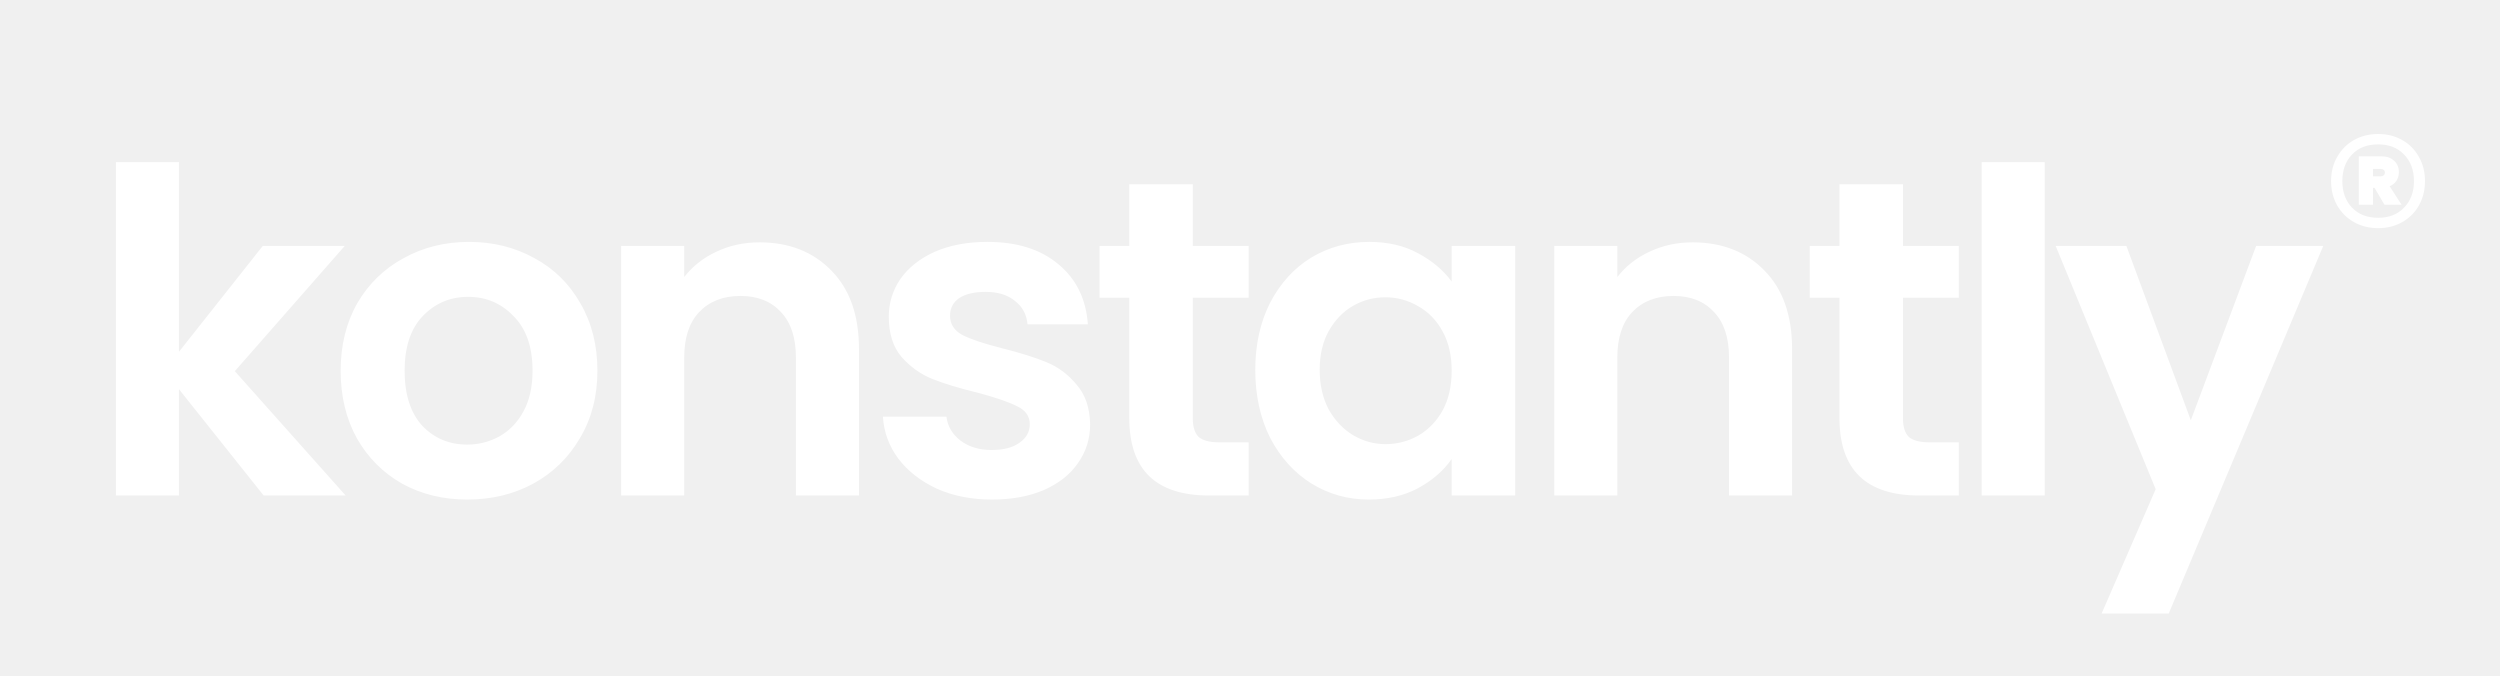
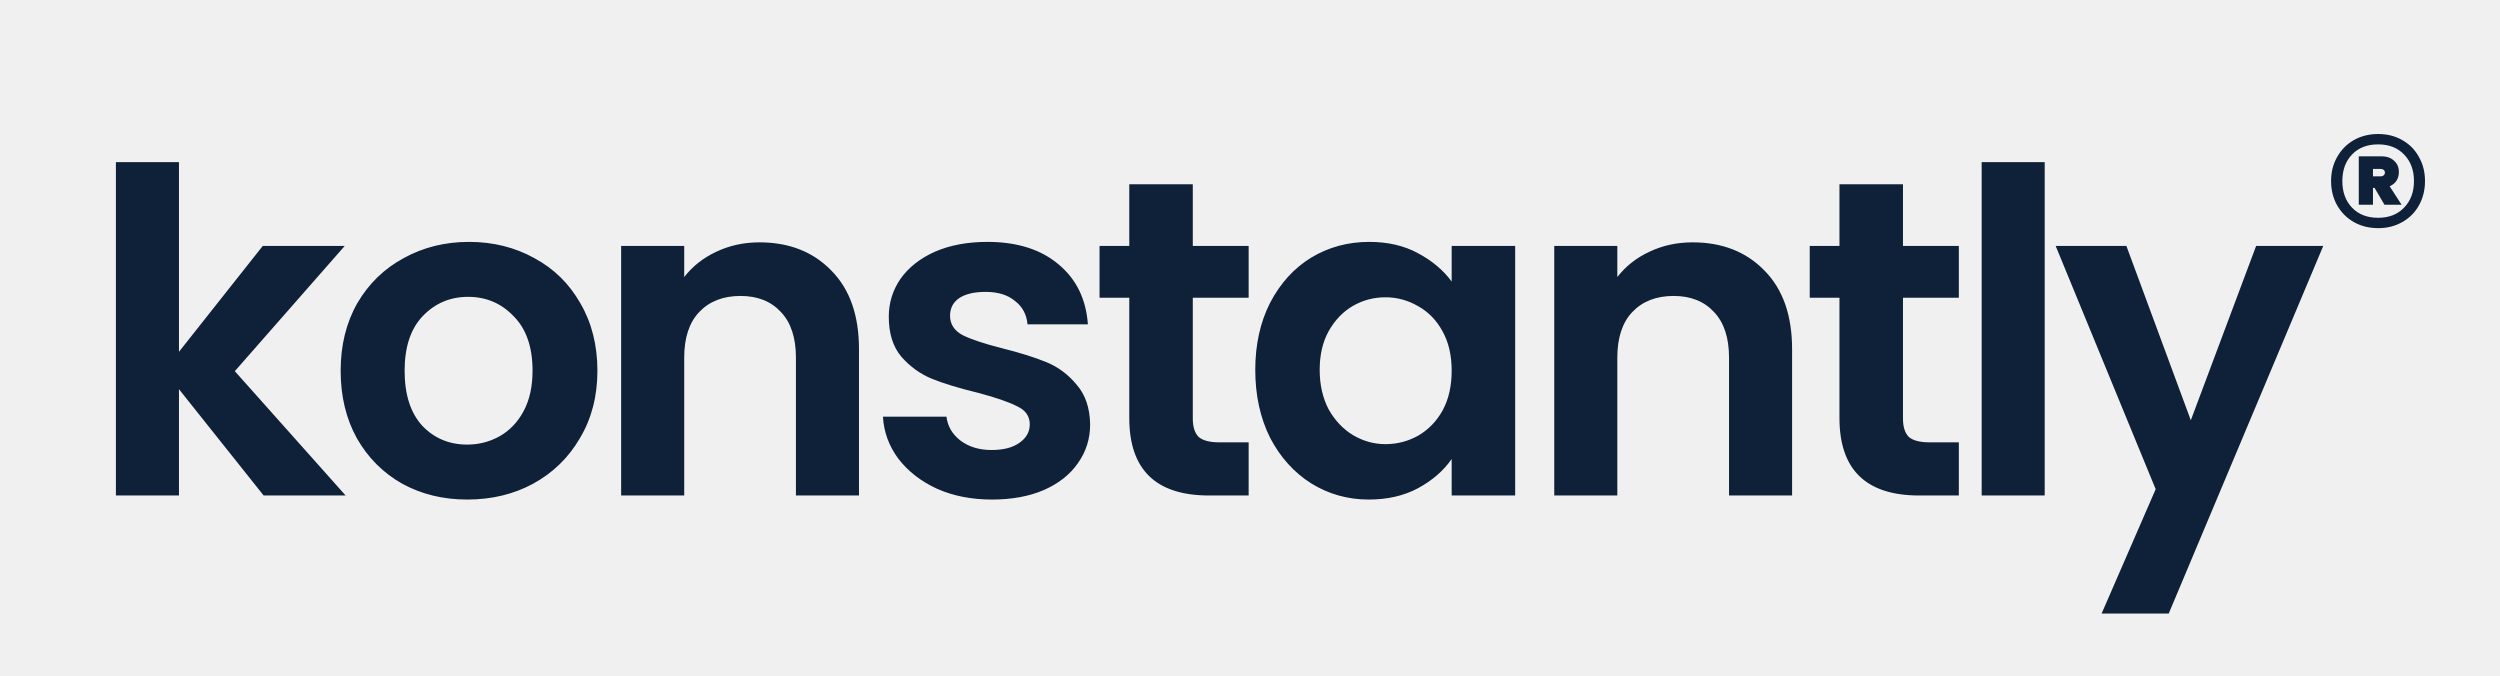
<svg xmlns="http://www.w3.org/2000/svg" width="111" height="30" viewBox="0 0 111 30" fill="none">
-   <path d="M105.59 5.95C105.99 5.95 106.347 6.04 106.66 6.22C106.98 6.4 107.227 6.65 107.4 6.97C107.58 7.283 107.67 7.64 107.67 8.04C107.67 8.44 107.58 8.8 107.4 9.12C107.227 9.433 106.98 9.68 106.66 9.86C106.347 10.04 105.99 10.13 105.59 10.13C105.19 10.13 104.83 10.04 104.51 9.86C104.197 9.68 103.95 9.433 103.77 9.12C103.59 8.8 103.5 8.44 103.5 8.04C103.5 7.64 103.59 7.283 103.77 6.97C103.95 6.65 104.197 6.4 104.51 6.22C104.83 6.04 105.19 5.95 105.59 5.95ZM105.59 9.67C106.07 9.67 106.453 9.52 106.74 9.22C107.033 8.92 107.18 8.527 107.18 8.04C107.18 7.553 107.033 7.16 106.74 6.86C106.453 6.56 106.07 6.41 105.59 6.41C105.103 6.41 104.717 6.56 104.43 6.86C104.143 7.16 104 7.553 104 8.04C104 8.527 104.143 8.92 104.43 9.22C104.717 9.52 105.103 9.67 105.59 9.67ZM106.51 7.64C106.51 7.787 106.473 7.917 106.4 8.03C106.327 8.137 106.227 8.217 106.1 8.27L106.63 9.09H105.87L105.43 8.34H105.36V9.09H104.73V6.94H105.74C105.973 6.94 106.16 7.007 106.3 7.14C106.44 7.267 106.51 7.433 106.51 7.64ZM105.36 7.83H105.7C105.753 7.83 105.797 7.817 105.83 7.79C105.87 7.757 105.89 7.713 105.89 7.66C105.89 7.607 105.87 7.567 105.83 7.54C105.797 7.513 105.753 7.5 105.7 7.5H105.36V7.83Z" fill="white" />
-   <path d="M11.706 22L7.946 17.28V22H5.146V7.2H7.946V15.62L11.666 10.92H15.306L10.426 16.48L15.346 22H11.706ZM20.745 22.18C19.679 22.18 18.719 21.947 17.865 21.48C17.012 21 16.339 20.327 15.845 19.46C15.365 18.593 15.125 17.593 15.125 16.46C15.125 15.327 15.372 14.327 15.865 13.46C16.372 12.593 17.059 11.927 17.925 11.46C18.792 10.98 19.759 10.74 20.825 10.74C21.892 10.74 22.859 10.98 23.725 11.46C24.592 11.927 25.272 12.593 25.765 13.46C26.272 14.327 26.525 15.327 26.525 16.46C26.525 17.593 26.265 18.593 25.745 19.46C25.239 20.327 24.545 21 23.665 21.48C22.799 21.947 21.825 22.18 20.745 22.18ZM20.745 19.74C21.252 19.74 21.725 19.62 22.165 19.38C22.619 19.127 22.979 18.753 23.245 18.26C23.512 17.767 23.645 17.167 23.645 16.46C23.645 15.407 23.365 14.6 22.805 14.04C22.259 13.467 21.585 13.18 20.785 13.18C19.985 13.18 19.312 13.467 18.765 14.04C18.232 14.6 17.965 15.407 17.965 16.46C17.965 17.513 18.225 18.327 18.745 18.9C19.279 19.46 19.945 19.74 20.745 19.74ZM33.719 10.76C35.039 10.76 36.106 11.18 36.919 12.02C37.733 12.847 38.139 14.007 38.139 15.5V22H35.339V15.88C35.339 15 35.119 14.327 34.679 13.86C34.239 13.38 33.639 13.14 32.879 13.14C32.106 13.14 31.493 13.38 31.039 13.86C30.599 14.327 30.379 15 30.379 15.88V22H27.579V10.92H30.379V12.3C30.753 11.82 31.226 11.447 31.799 11.18C32.386 10.9 33.026 10.76 33.719 10.76ZM44.042 22.18C43.135 22.18 42.322 22.02 41.602 21.7C40.882 21.367 40.309 20.92 39.882 20.36C39.468 19.8 39.242 19.18 39.202 18.5H42.022C42.075 18.927 42.282 19.28 42.642 19.56C43.015 19.84 43.475 19.98 44.022 19.98C44.555 19.98 44.968 19.873 45.262 19.66C45.569 19.447 45.722 19.173 45.722 18.84C45.722 18.48 45.535 18.213 45.162 18.04C44.802 17.853 44.222 17.653 43.422 17.44C42.595 17.24 41.915 17.033 41.382 16.82C40.862 16.607 40.408 16.28 40.022 15.84C39.648 15.4 39.462 14.807 39.462 14.06C39.462 13.447 39.635 12.887 39.982 12.38C40.342 11.873 40.849 11.473 41.502 11.18C42.169 10.887 42.949 10.74 43.842 10.74C45.162 10.74 46.215 11.073 47.002 11.74C47.788 12.393 48.222 13.28 48.302 14.4H45.622C45.582 13.96 45.395 13.613 45.062 13.36C44.742 13.093 44.309 12.96 43.762 12.96C43.255 12.96 42.862 13.053 42.582 13.24C42.315 13.427 42.182 13.687 42.182 14.02C42.182 14.393 42.368 14.68 42.742 14.88C43.115 15.067 43.695 15.26 44.482 15.46C45.282 15.66 45.942 15.867 46.462 16.08C46.982 16.293 47.428 16.627 47.802 17.08C48.188 17.52 48.389 18.107 48.402 18.84C48.402 19.48 48.222 20.053 47.862 20.56C47.515 21.067 47.008 21.467 46.342 21.76C45.688 22.04 44.922 22.18 44.042 22.18ZM52.96 13.22V18.58C52.96 18.953 53.047 19.227 53.22 19.4C53.407 19.56 53.714 19.64 54.14 19.64H55.44V22H53.68C51.32 22 50.14 20.853 50.14 18.56V13.22H48.82V10.92H50.14V8.18H52.96V10.92H55.44V13.22H52.96ZM55.734 16.42C55.734 15.3 55.954 14.307 56.394 13.44C56.848 12.573 57.454 11.907 58.214 11.44C58.988 10.973 59.848 10.74 60.794 10.74C61.621 10.74 62.341 10.907 62.954 11.24C63.581 11.573 64.081 11.993 64.454 12.5V10.92H67.274V22H64.454V20.38C64.094 20.9 63.594 21.333 62.954 21.68C62.328 22.013 61.601 22.18 60.774 22.18C59.841 22.18 58.988 21.94 58.214 21.46C57.454 20.98 56.848 20.307 56.394 19.44C55.954 18.56 55.734 17.553 55.734 16.42ZM64.454 16.46C64.454 15.78 64.321 15.2 64.054 14.72C63.788 14.227 63.428 13.853 62.974 13.6C62.521 13.333 62.034 13.2 61.514 13.2C60.994 13.2 60.514 13.327 60.074 13.58C59.634 13.833 59.274 14.207 58.994 14.7C58.728 15.18 58.594 15.753 58.594 16.42C58.594 17.087 58.728 17.673 58.994 18.18C59.274 18.673 59.634 19.053 60.074 19.32C60.528 19.587 61.008 19.72 61.514 19.72C62.034 19.72 62.521 19.593 62.974 19.34C63.428 19.073 63.788 18.7 64.054 18.22C64.321 17.727 64.454 17.14 64.454 16.46ZM75.149 10.76C76.469 10.76 77.536 11.18 78.349 12.02C79.162 12.847 79.569 14.007 79.569 15.5V22H76.769V15.88C76.769 15 76.549 14.327 76.109 13.86C75.669 13.38 75.069 13.14 74.309 13.14C73.536 13.14 72.922 13.38 72.469 13.86C72.029 14.327 71.809 15 71.809 15.88V22H69.009V10.92H71.809V12.3C72.182 11.82 72.656 11.447 73.229 11.18C73.816 10.9 74.456 10.76 75.149 10.76ZM84.492 13.22V18.58C84.492 18.953 84.578 19.227 84.752 19.4C84.938 19.56 85.245 19.64 85.672 19.64H86.972V22H85.212C82.852 22 81.672 20.853 81.672 18.56V13.22H80.352V10.92H81.672V8.18H84.492V10.92H86.972V13.22H84.492ZM90.785 7.2V22H87.986V7.2H90.785ZM103.152 10.92L96.292 27.24H93.312L95.712 21.72L91.272 10.92H94.412L97.272 18.66L100.172 10.92H103.152Z" fill="white" />
+   <path d="M105.59 5.95C105.99 5.95 106.347 6.04 106.66 6.22C106.98 6.4 107.227 6.65 107.4 6.97C107.58 7.283 107.67 7.64 107.67 8.04C107.67 8.44 107.58 8.8 107.4 9.12C107.227 9.433 106.98 9.68 106.66 9.86C106.347 10.04 105.99 10.13 105.59 10.13C105.19 10.13 104.83 10.04 104.51 9.86C104.197 9.68 103.95 9.433 103.77 9.12C103.59 8.8 103.5 8.44 103.5 8.04C103.5 7.64 103.59 7.283 103.77 6.97C103.95 6.65 104.197 6.4 104.51 6.22C104.83 6.04 105.19 5.95 105.59 5.95ZM105.59 9.67C106.07 9.67 106.453 9.52 106.74 9.22C107.033 8.92 107.18 8.527 107.18 8.04C107.18 7.553 107.033 7.16 106.74 6.86C106.453 6.56 106.07 6.41 105.59 6.41C105.103 6.41 104.717 6.56 104.43 6.86C104.143 7.16 104 7.553 104 8.04C104 8.527 104.143 8.92 104.43 9.22C104.717 9.52 105.103 9.67 105.59 9.67ZM106.51 7.64C106.51 7.787 106.473 7.917 106.4 8.03C106.327 8.137 106.227 8.217 106.1 8.27L106.63 9.09H105.87L105.43 8.34H105.36V9.09H104.73V6.94H105.74C105.973 6.94 106.16 7.007 106.3 7.14C106.44 7.267 106.51 7.433 106.51 7.64ZM105.36 7.83H105.7C105.753 7.83 105.797 7.817 105.83 7.79C105.87 7.757 105.89 7.713 105.89 7.66C105.89 7.607 105.87 7.567 105.83 7.54C105.797 7.513 105.753 7.5 105.7 7.5H105.36V7.83Z" fill="#0E2138" />
+   <path d="M11.706 22L7.946 17.28V22H5.146V7.2H7.946V15.62L11.666 10.92H15.306L10.426 16.48L15.346 22H11.706ZM20.745 22.18C19.679 22.18 18.719 21.947 17.865 21.48C17.012 21 16.339 20.327 15.845 19.46C15.365 18.593 15.125 17.593 15.125 16.46C15.125 15.327 15.372 14.327 15.865 13.46C16.372 12.593 17.059 11.927 17.925 11.46C18.792 10.98 19.759 10.74 20.825 10.74C21.892 10.74 22.859 10.98 23.725 11.46C24.592 11.927 25.272 12.593 25.765 13.46C26.272 14.327 26.525 15.327 26.525 16.46C26.525 17.593 26.265 18.593 25.745 19.46C25.239 20.327 24.545 21 23.665 21.48C22.799 21.947 21.825 22.18 20.745 22.18ZM20.745 19.74C21.252 19.74 21.725 19.62 22.165 19.38C22.619 19.127 22.979 18.753 23.245 18.26C23.512 17.767 23.645 17.167 23.645 16.46C23.645 15.407 23.365 14.6 22.805 14.04C22.259 13.467 21.585 13.18 20.785 13.18C19.985 13.18 19.312 13.467 18.765 14.04C18.232 14.6 17.965 15.407 17.965 16.46C17.965 17.513 18.225 18.327 18.745 18.9C19.279 19.46 19.945 19.74 20.745 19.74ZM33.719 10.76C35.039 10.76 36.106 11.18 36.919 12.02C37.733 12.847 38.139 14.007 38.139 15.5V22H35.339V15.88C35.339 15 35.119 14.327 34.679 13.86C34.239 13.38 33.639 13.14 32.879 13.14C32.106 13.14 31.493 13.38 31.039 13.86C30.599 14.327 30.379 15 30.379 15.88V22H27.579V10.92H30.379V12.3C30.753 11.82 31.226 11.447 31.799 11.18C32.386 10.9 33.026 10.76 33.719 10.76ZM44.042 22.18C43.135 22.18 42.322 22.02 41.602 21.7C40.882 21.367 40.309 20.92 39.882 20.36C39.468 19.8 39.242 19.18 39.202 18.5H42.022C42.075 18.927 42.282 19.28 42.642 19.56C43.015 19.84 43.475 19.98 44.022 19.98C44.555 19.98 44.968 19.873 45.262 19.66C45.569 19.447 45.722 19.173 45.722 18.84C45.722 18.48 45.535 18.213 45.162 18.04C44.802 17.853 44.222 17.653 43.422 17.44C42.595 17.24 41.915 17.033 41.382 16.82C40.862 16.607 40.408 16.28 40.022 15.84C39.648 15.4 39.462 14.807 39.462 14.06C39.462 13.447 39.635 12.887 39.982 12.38C40.342 11.873 40.849 11.473 41.502 11.18C42.169 10.887 42.949 10.74 43.842 10.74C45.162 10.74 46.215 11.073 47.002 11.74C47.788 12.393 48.222 13.28 48.302 14.4H45.622C45.582 13.96 45.395 13.613 45.062 13.36C44.742 13.093 44.309 12.96 43.762 12.96C43.255 12.96 42.862 13.053 42.582 13.24C42.315 13.427 42.182 13.687 42.182 14.02C42.182 14.393 42.368 14.68 42.742 14.88C43.115 15.067 43.695 15.26 44.482 15.46C45.282 15.66 45.942 15.867 46.462 16.08C46.982 16.293 47.428 16.627 47.802 17.08C48.188 17.52 48.389 18.107 48.402 18.84C48.402 19.48 48.222 20.053 47.862 20.56C47.515 21.067 47.008 21.467 46.342 21.76C45.688 22.04 44.922 22.18 44.042 22.18ZM52.96 13.22V18.58C52.96 18.953 53.047 19.227 53.22 19.4C53.407 19.56 53.714 19.64 54.14 19.64H55.44V22H53.68C51.32 22 50.14 20.853 50.14 18.56V13.22H48.82V10.92H50.14V8.18H52.96V10.92H55.44V13.22H52.96ZM55.734 16.42C55.734 15.3 55.954 14.307 56.394 13.44C56.848 12.573 57.454 11.907 58.214 11.44C58.988 10.973 59.848 10.74 60.794 10.74C61.621 10.74 62.341 10.907 62.954 11.24C63.581 11.573 64.081 11.993 64.454 12.5V10.92H67.274V22H64.454V20.38C64.094 20.9 63.594 21.333 62.954 21.68C62.328 22.013 61.601 22.18 60.774 22.18C59.841 22.18 58.988 21.94 58.214 21.46C57.454 20.98 56.848 20.307 56.394 19.44C55.954 18.56 55.734 17.553 55.734 16.42ZM64.454 16.46C64.454 15.78 64.321 15.2 64.054 14.72C63.788 14.227 63.428 13.853 62.974 13.6C62.521 13.333 62.034 13.2 61.514 13.2C60.994 13.2 60.514 13.327 60.074 13.58C59.634 13.833 59.274 14.207 58.994 14.7C58.728 15.18 58.594 15.753 58.594 16.42C58.594 17.087 58.728 17.673 58.994 18.18C59.274 18.673 59.634 19.053 60.074 19.32C60.528 19.587 61.008 19.72 61.514 19.72C62.034 19.72 62.521 19.593 62.974 19.34C63.428 19.073 63.788 18.7 64.054 18.22C64.321 17.727 64.454 17.14 64.454 16.46ZM75.149 10.76C76.469 10.76 77.536 11.18 78.349 12.02C79.162 12.847 79.569 14.007 79.569 15.5V22H76.769V15.88C76.769 15 76.549 14.327 76.109 13.86C75.669 13.38 75.069 13.14 74.309 13.14C73.536 13.14 72.922 13.38 72.469 13.86C72.029 14.327 71.809 15 71.809 15.88V22H69.009V10.92H71.809V12.3C72.182 11.82 72.656 11.447 73.229 11.18C73.816 10.9 74.456 10.76 75.149 10.76ZM84.492 13.22V18.58C84.492 18.953 84.578 19.227 84.752 19.4C84.938 19.56 85.245 19.64 85.672 19.64H86.972V22H85.212C82.852 22 81.672 20.853 81.672 18.56V13.22H80.352V10.92H81.672V8.18H84.492V10.92H86.972V13.22H84.492ZM90.785 7.2V22H87.986V7.2H90.785ZM103.152 10.92L96.292 27.24H93.312L95.712 21.72L91.272 10.92H94.412L97.272 18.66L100.172 10.92H103.152Z" fill="#0E2138" />
</svg>
